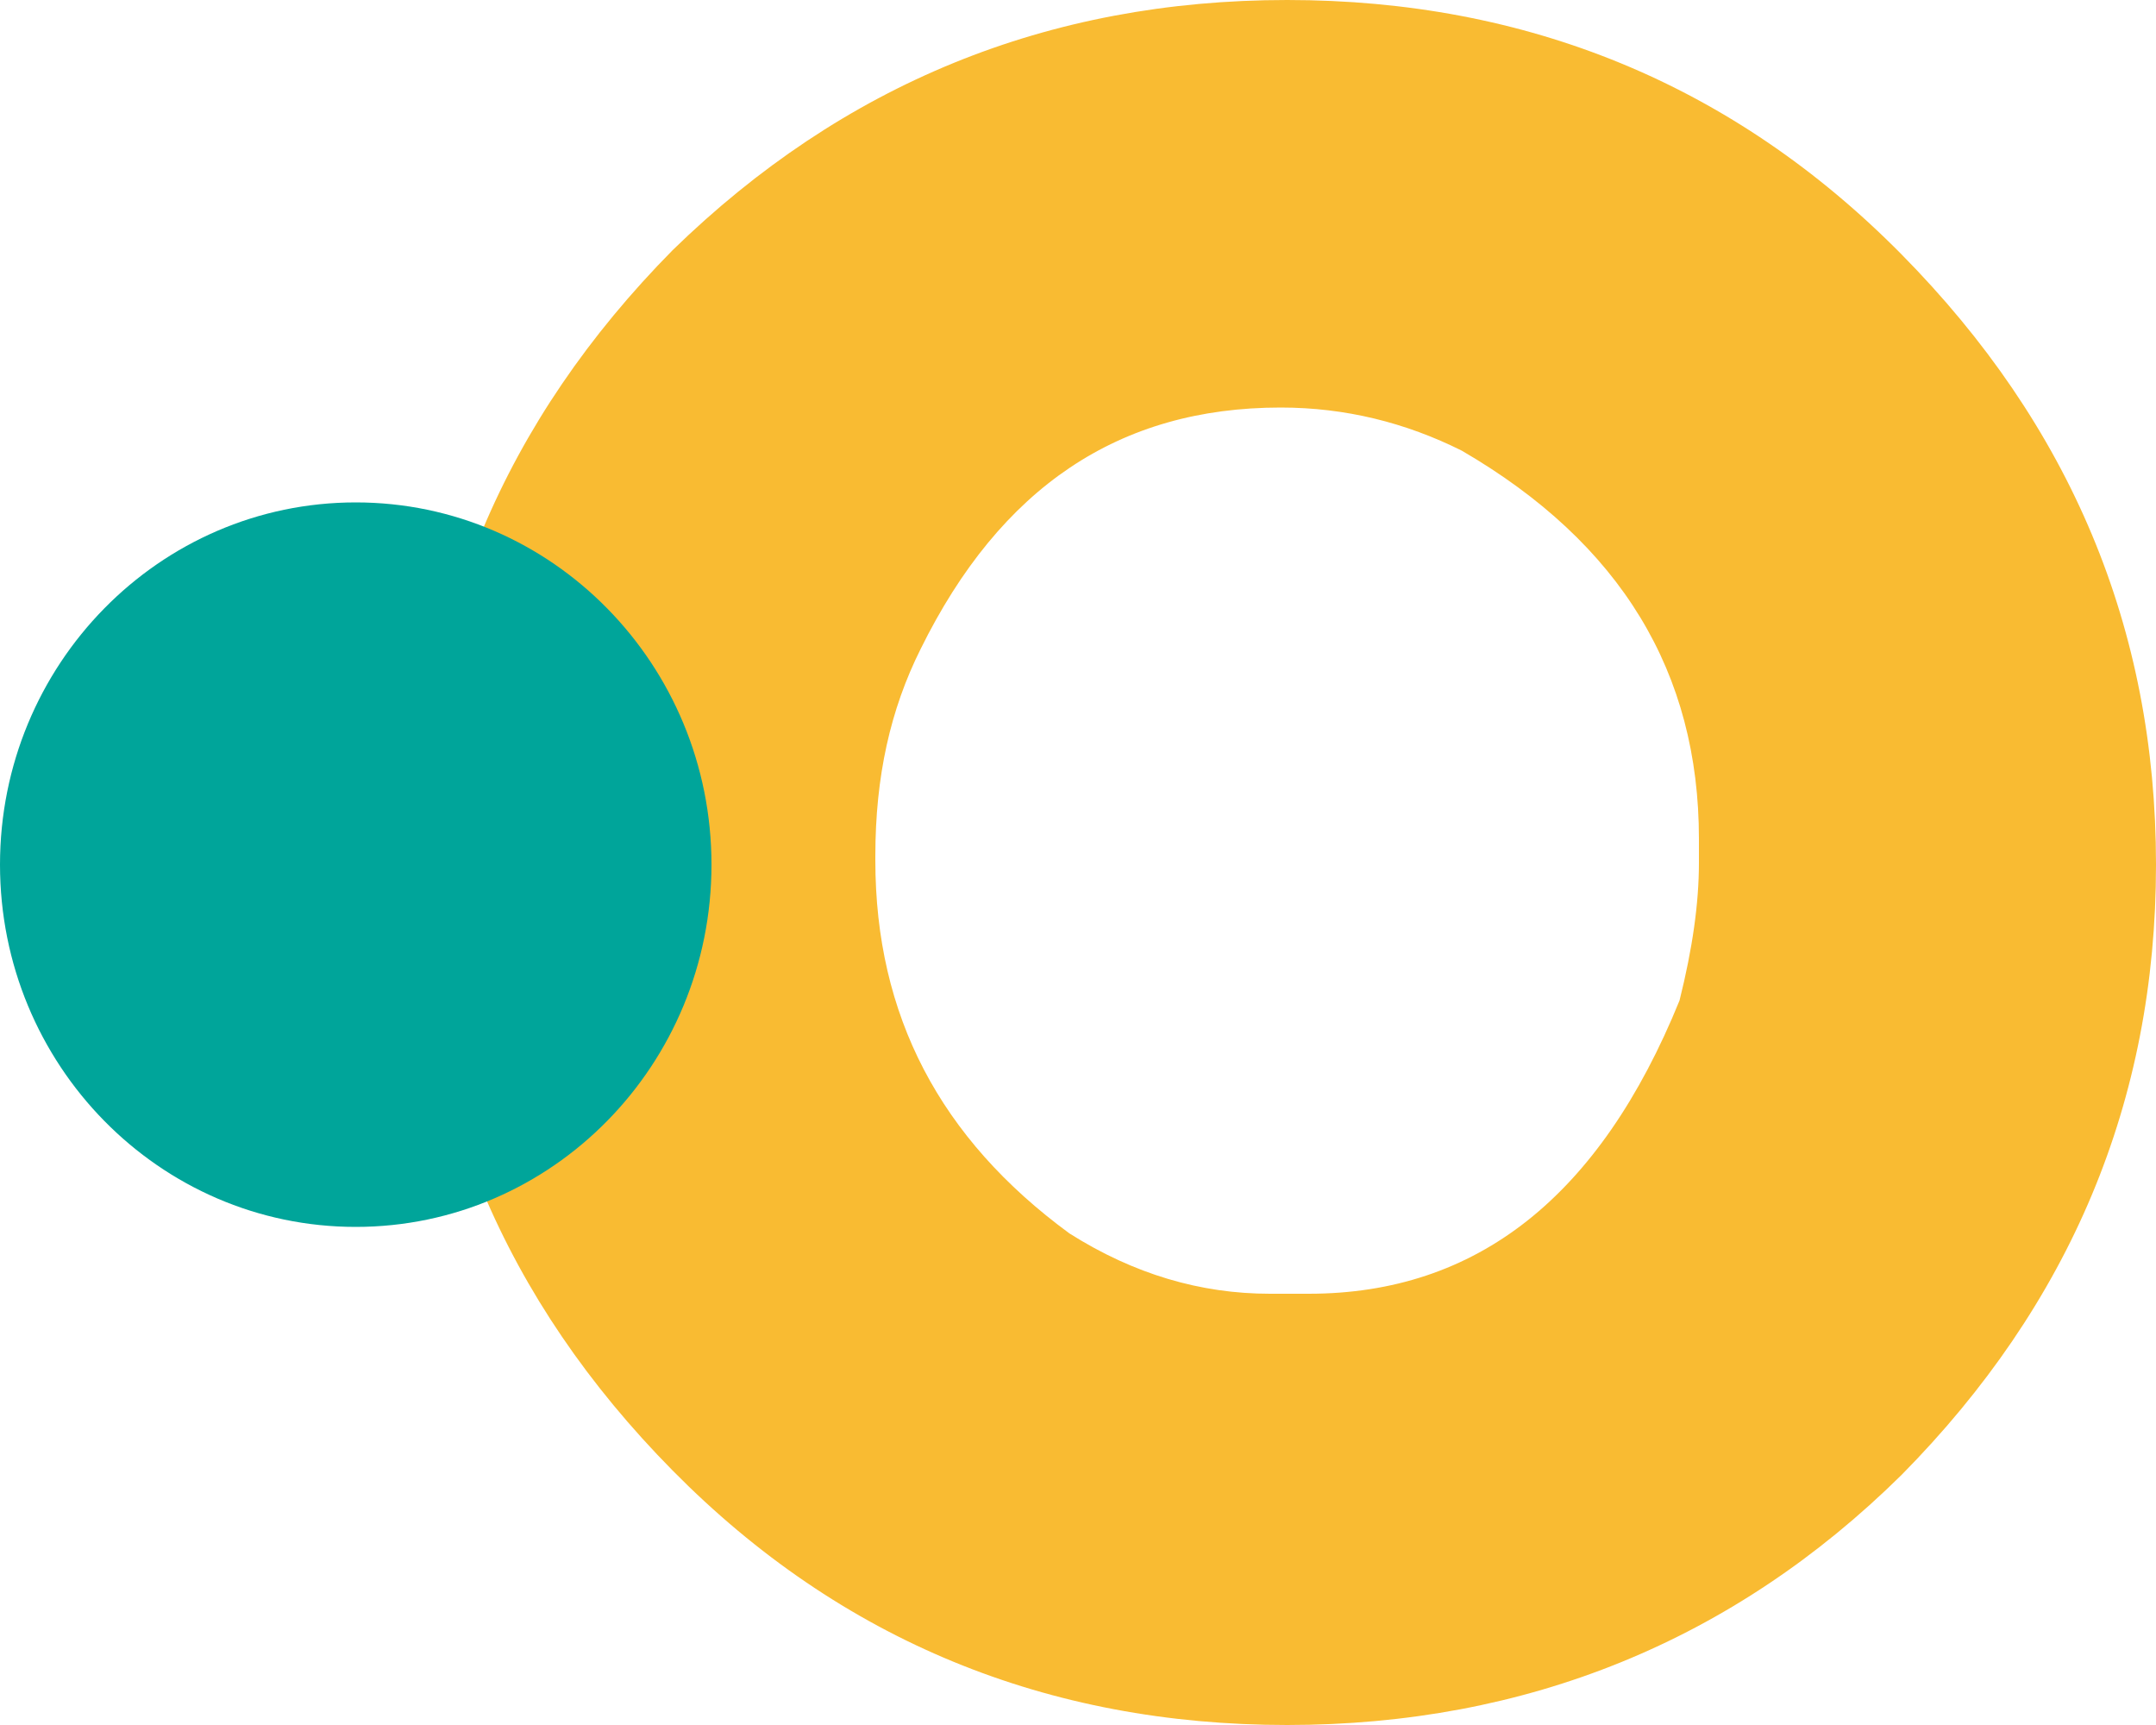
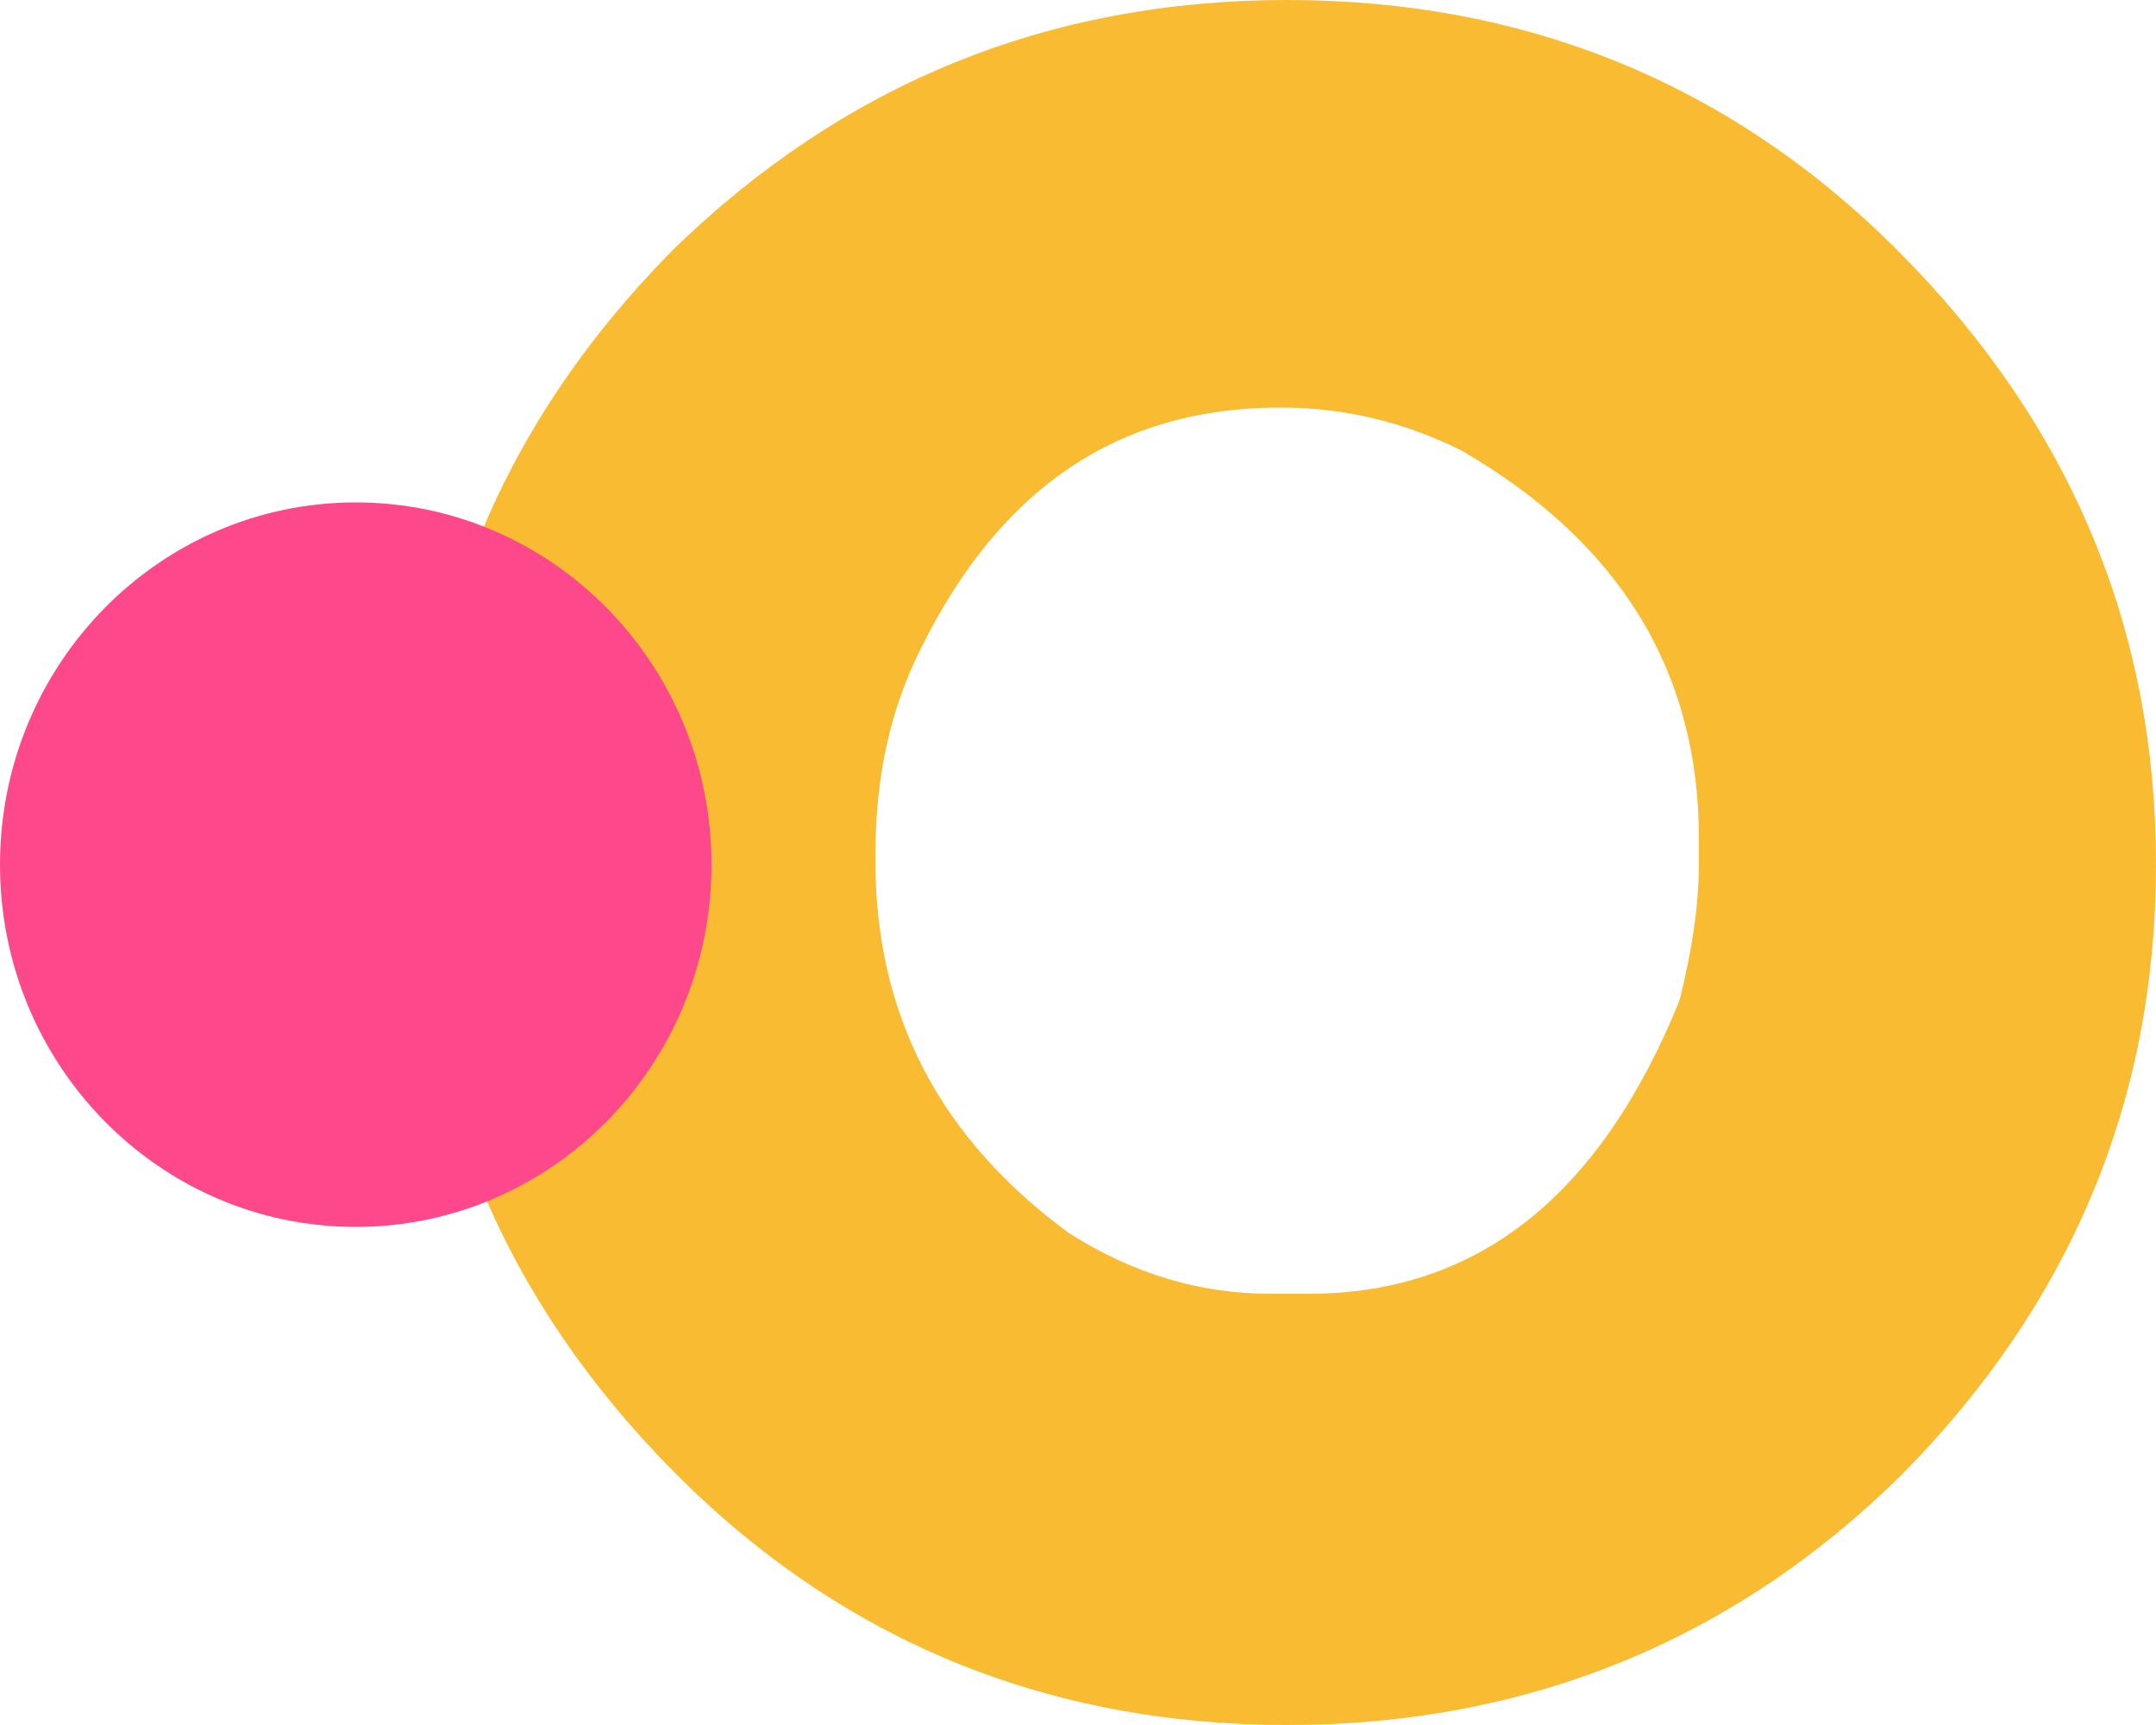
<svg xmlns="http://www.w3.org/2000/svg" version="1.1" id="Layer_1" x="0px" y="0px" viewBox="0 0 100 80" style="enable-background:new 0 0 100 80;" xml:space="preserve">
  <style type="text/css">
	.st0{fill:#F9BB32;}
- 	.st1{fill:#00A59A;}
+ 	.st1{fill:#FD488B;}
</style>
  <g>
    <path class="st0" d="M59.7,80C48.6,80,39,76.1,31.2,68.2S19.4,50.9,19.4,39.9s4-20.4,11.8-28.3C39.1,3.9,48.6,0,59.7,0   s20.7,3.9,28.5,11.8S100,29.1,100,40.1s-4,20.4-11.8,28.3C80.4,76.1,70.8,80,59.7,80z M40.6,39.7v0.2c0,7.2,3,12.9,9,17.3   c3,1.9,6.1,2.8,9.3,2.8h1.8c7.8,0,13.5-4.5,17.2-13.6c0.6-2.4,0.9-4.5,0.9-6.4v-1.1c0-7.7-3.6-13.7-11-18c-2.6-1.3-5.4-2-8.4-2   c-7.5,0-13,3.7-16.7,11.2C41.3,32.9,40.6,36,40.6,39.7z" />
    <ellipse class="st1" cx="16.5" cy="40.1" rx="16.5" ry="16.8" />
  </g>
</svg>
